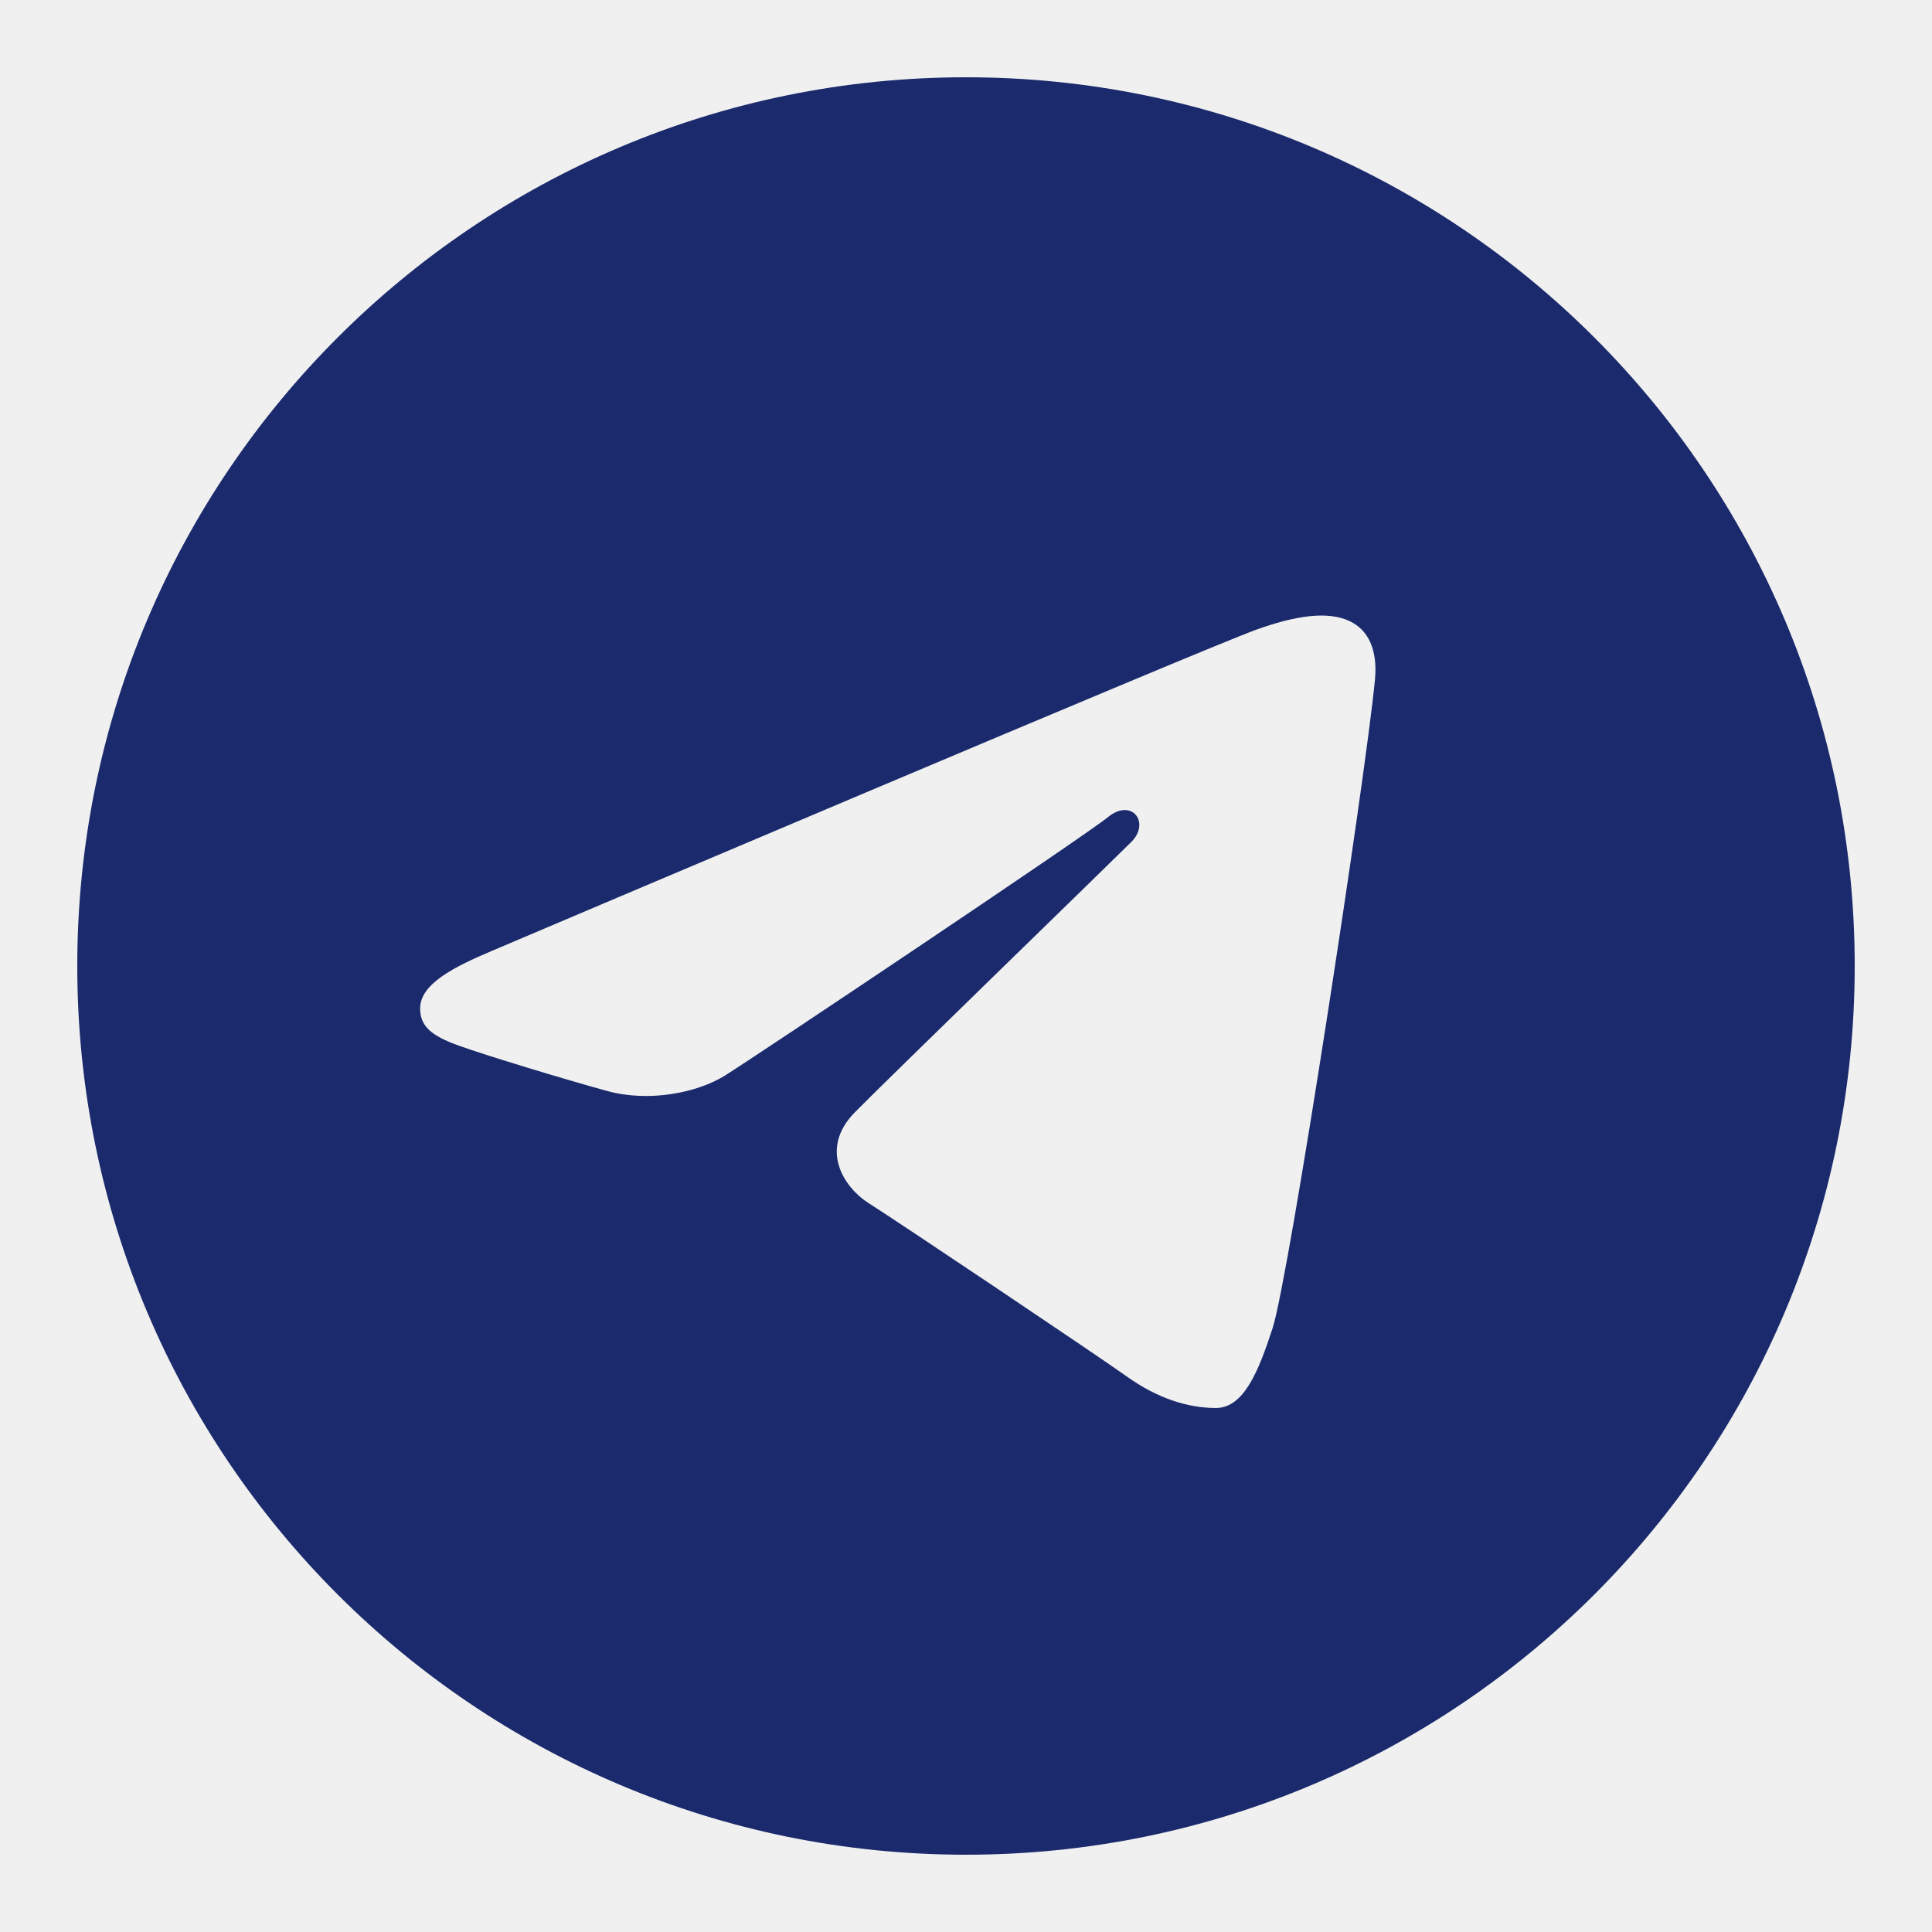
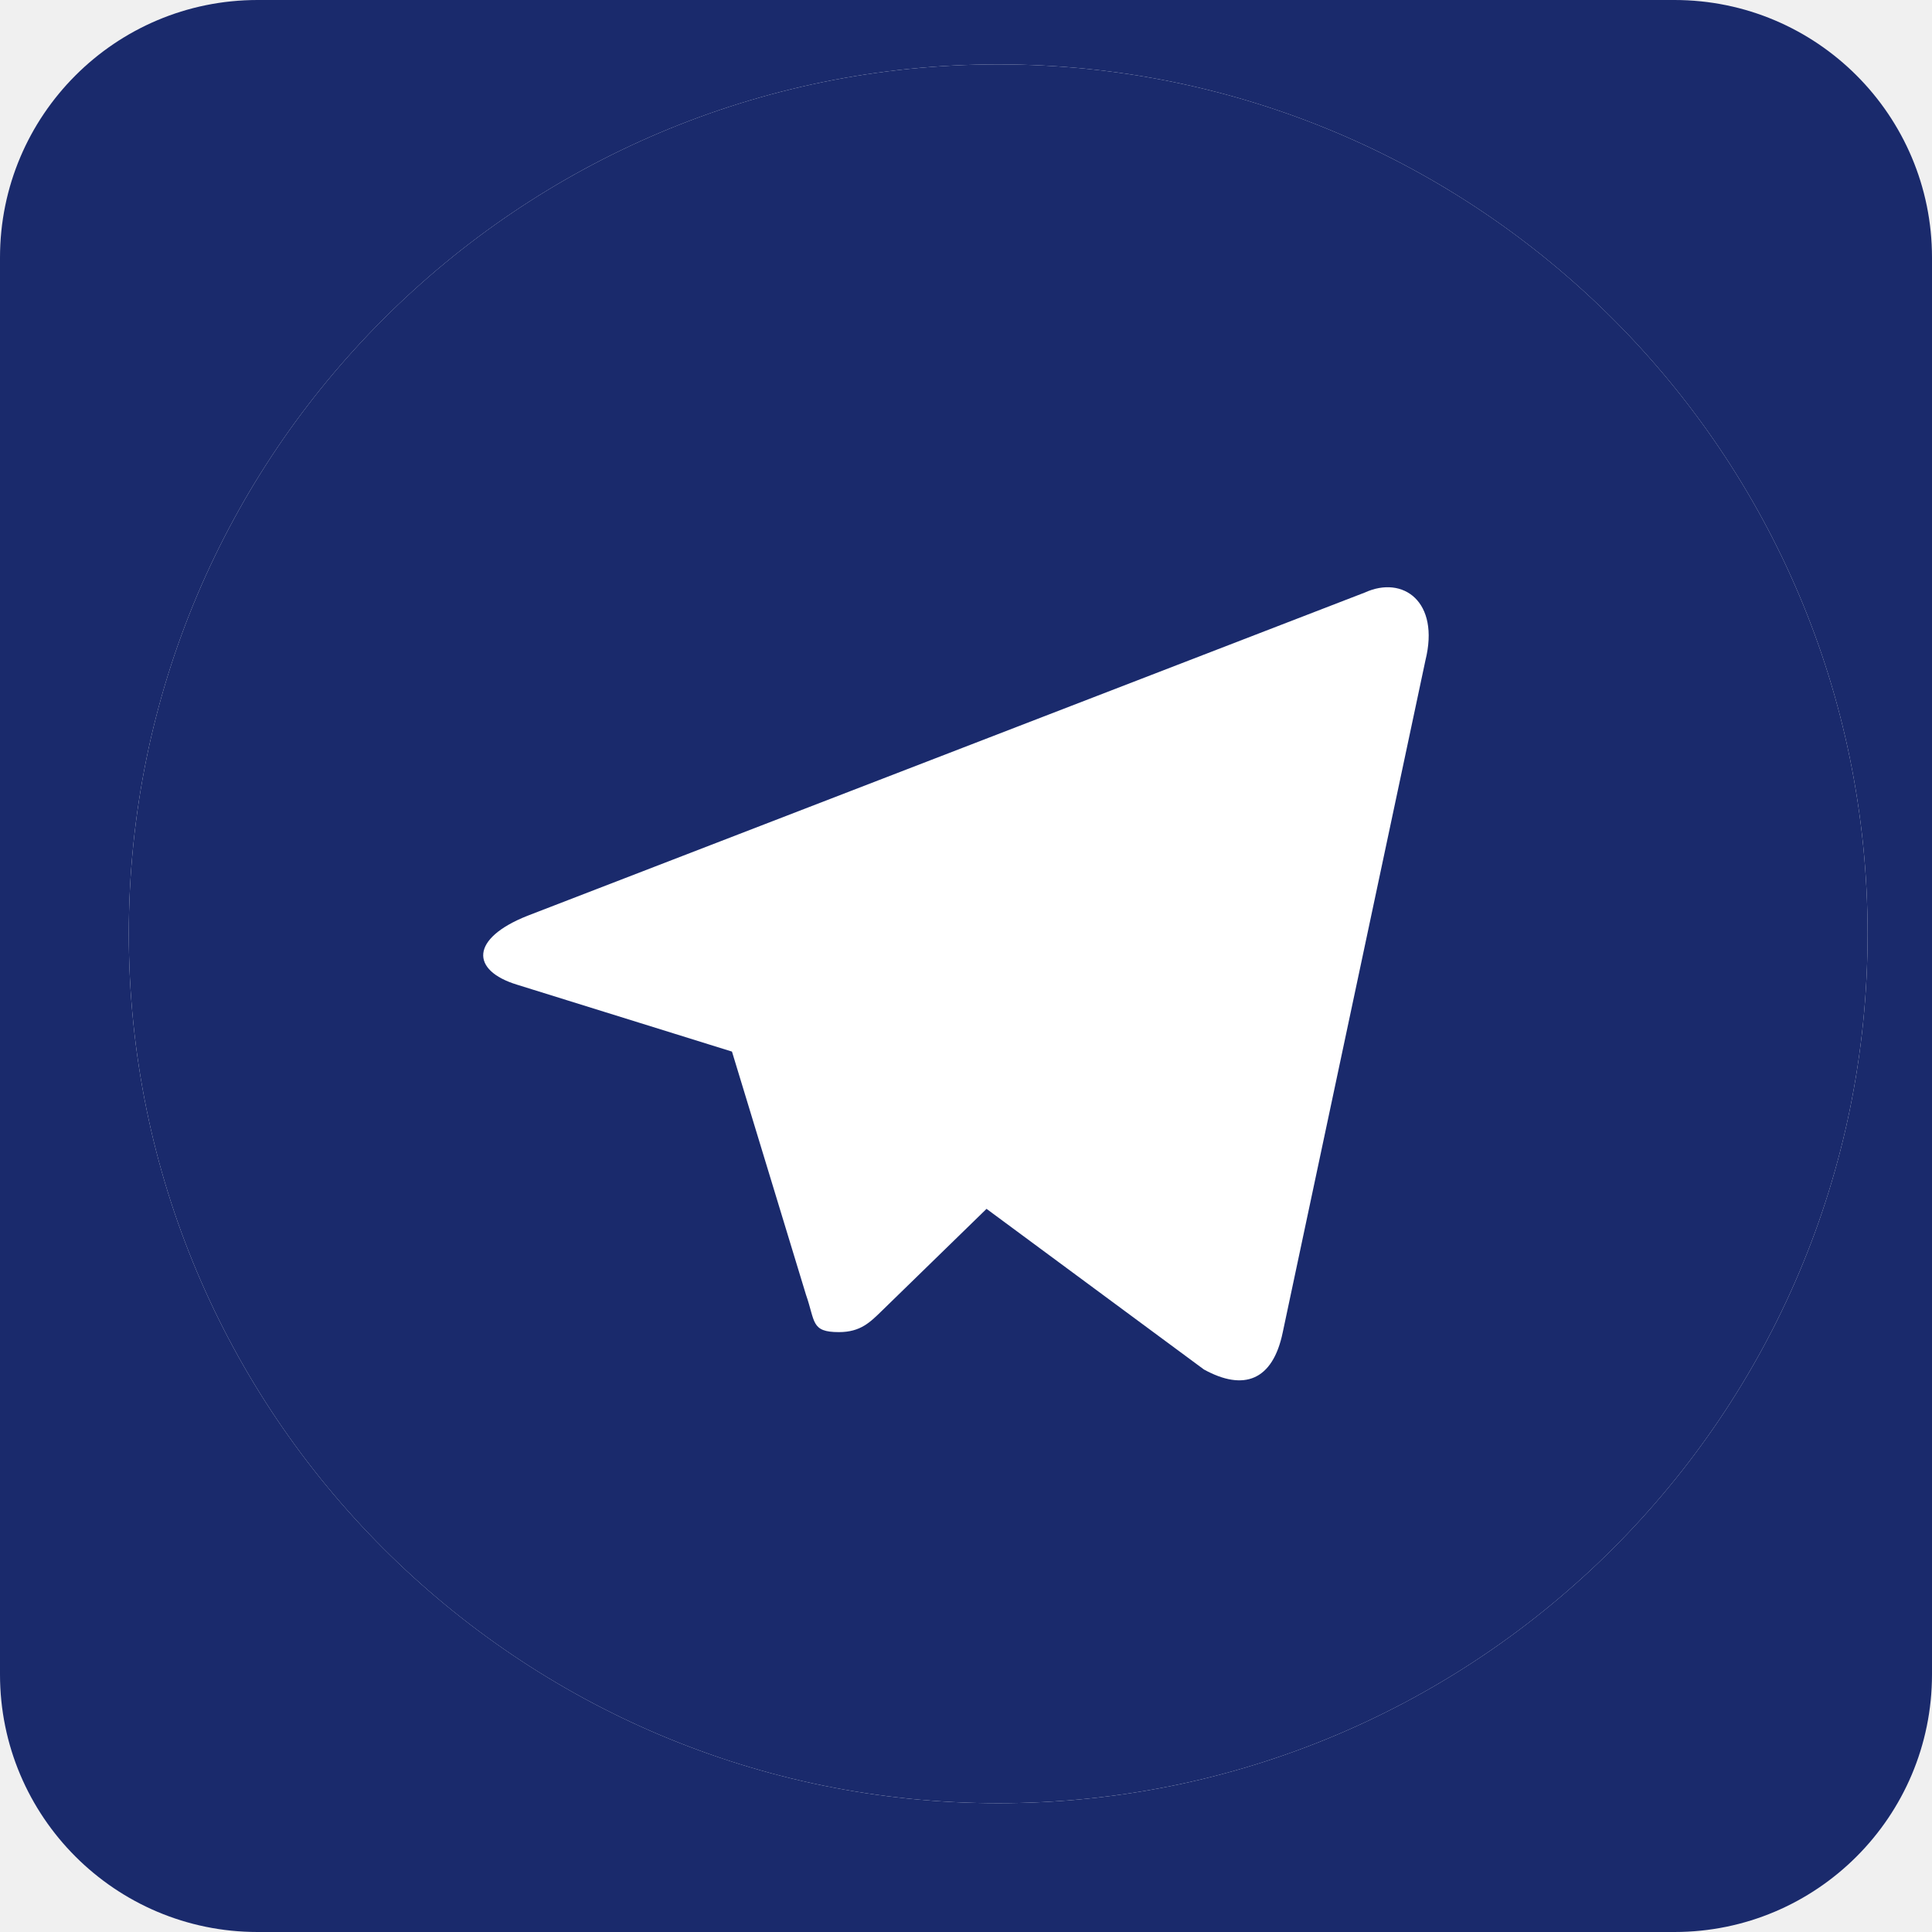
- <svg xmlns="http://www.w3.org/2000/svg" viewBox="0,0,256,256" width="32px" height="32px" fill-rule="nonzero">
-   <g fill="#1a2a6c" fill-rule="nonzero" stroke="none" stroke-width="1" stroke-linecap="butt" stroke-linejoin="miter" stroke-miterlimit="10" stroke-dasharray="" stroke-dashoffset="0" font-family="none" font-weight="none" font-size="none" text-anchor="none" style="mix-blend-mode: normal">
-     <g transform="scale(5.12,5.12)">
-       <path d="M25,2c12.703,0 23,10.297 23,23c0,12.703 -10.297,23 -23,23c-12.703,0 -23,-10.297 -23,-23c0,-12.703 10.297,-23 23,-23zM32.934,34.375c0.423,-1.298 2.405,-14.234 2.65,-16.783c0.074,-0.772 -0.17,-1.285 -0.648,-1.514c-0.578,-0.278 -1.434,-0.139 -2.427,0.219c-1.362,0.491 -18.774,7.884 -19.78,8.312c-0.954,0.405 -1.856,0.847 -1.856,1.487c0,0.45 0.267,0.703 1.003,0.966c0.766,0.273 2.695,0.858 3.834,1.172c1.097,0.303 2.346,0.04 3.046,-0.395c0.742,-0.461 9.305,-6.191 9.92,-6.693c0.614,-0.502 1.104,0.141 0.602,0.644c-0.502,0.502 -6.38,6.207 -7.155,6.997c-0.941,0.959 -0.273,1.953 0.358,2.351c0.721,0.454 5.906,3.932 6.687,4.49c0.781,0.558 1.573,0.811 2.298,0.811c0.725,0 1.107,-0.955 1.468,-2.064z" />
-     </g>
+ <svg xmlns="http://www.w3.org/2000/svg" width="30" height="30" viewBox="0 0 30 30" fill="none">
+   <rect width="30" height="30" rx="4" fill="#1A2A6C" />
+   <circle cx="15.5" cy="14.5" r="13.5" fill="white" />
+   <g clip-path="url(#clip0_4352_12595)">
+     <path d="M15.5 1C8.043 1 2 7.043 2 14.5C2 21.957 8.043 28 15.5 28C22.957 28 29 21.957 29 14.5C29 7.043 22.957 1 15.5 1ZM22.134 10.254L19.918 20.69C19.764 21.434 19.317 21.608 18.694 21.265L15.319 18.771L13.701 20.347C13.512 20.531 13.364 20.685 13.026 20.685C12.589 20.685 12.662 20.521 12.515 20.104L11.366 16.329L8.028 15.29C7.306 15.069 7.3 14.573 8.191 14.22L21.195 9.2C21.786 8.931 22.361 9.341 22.134 10.254Z" fill="#1A2A6C" />
  </g>
+   <defs>
+     <clipPath id="clip0_4352_12595">
+       <rect width="27" height="27" fill="white" transform="translate(2 1)" />
+     </clipPath>
+   </defs>
</svg>
